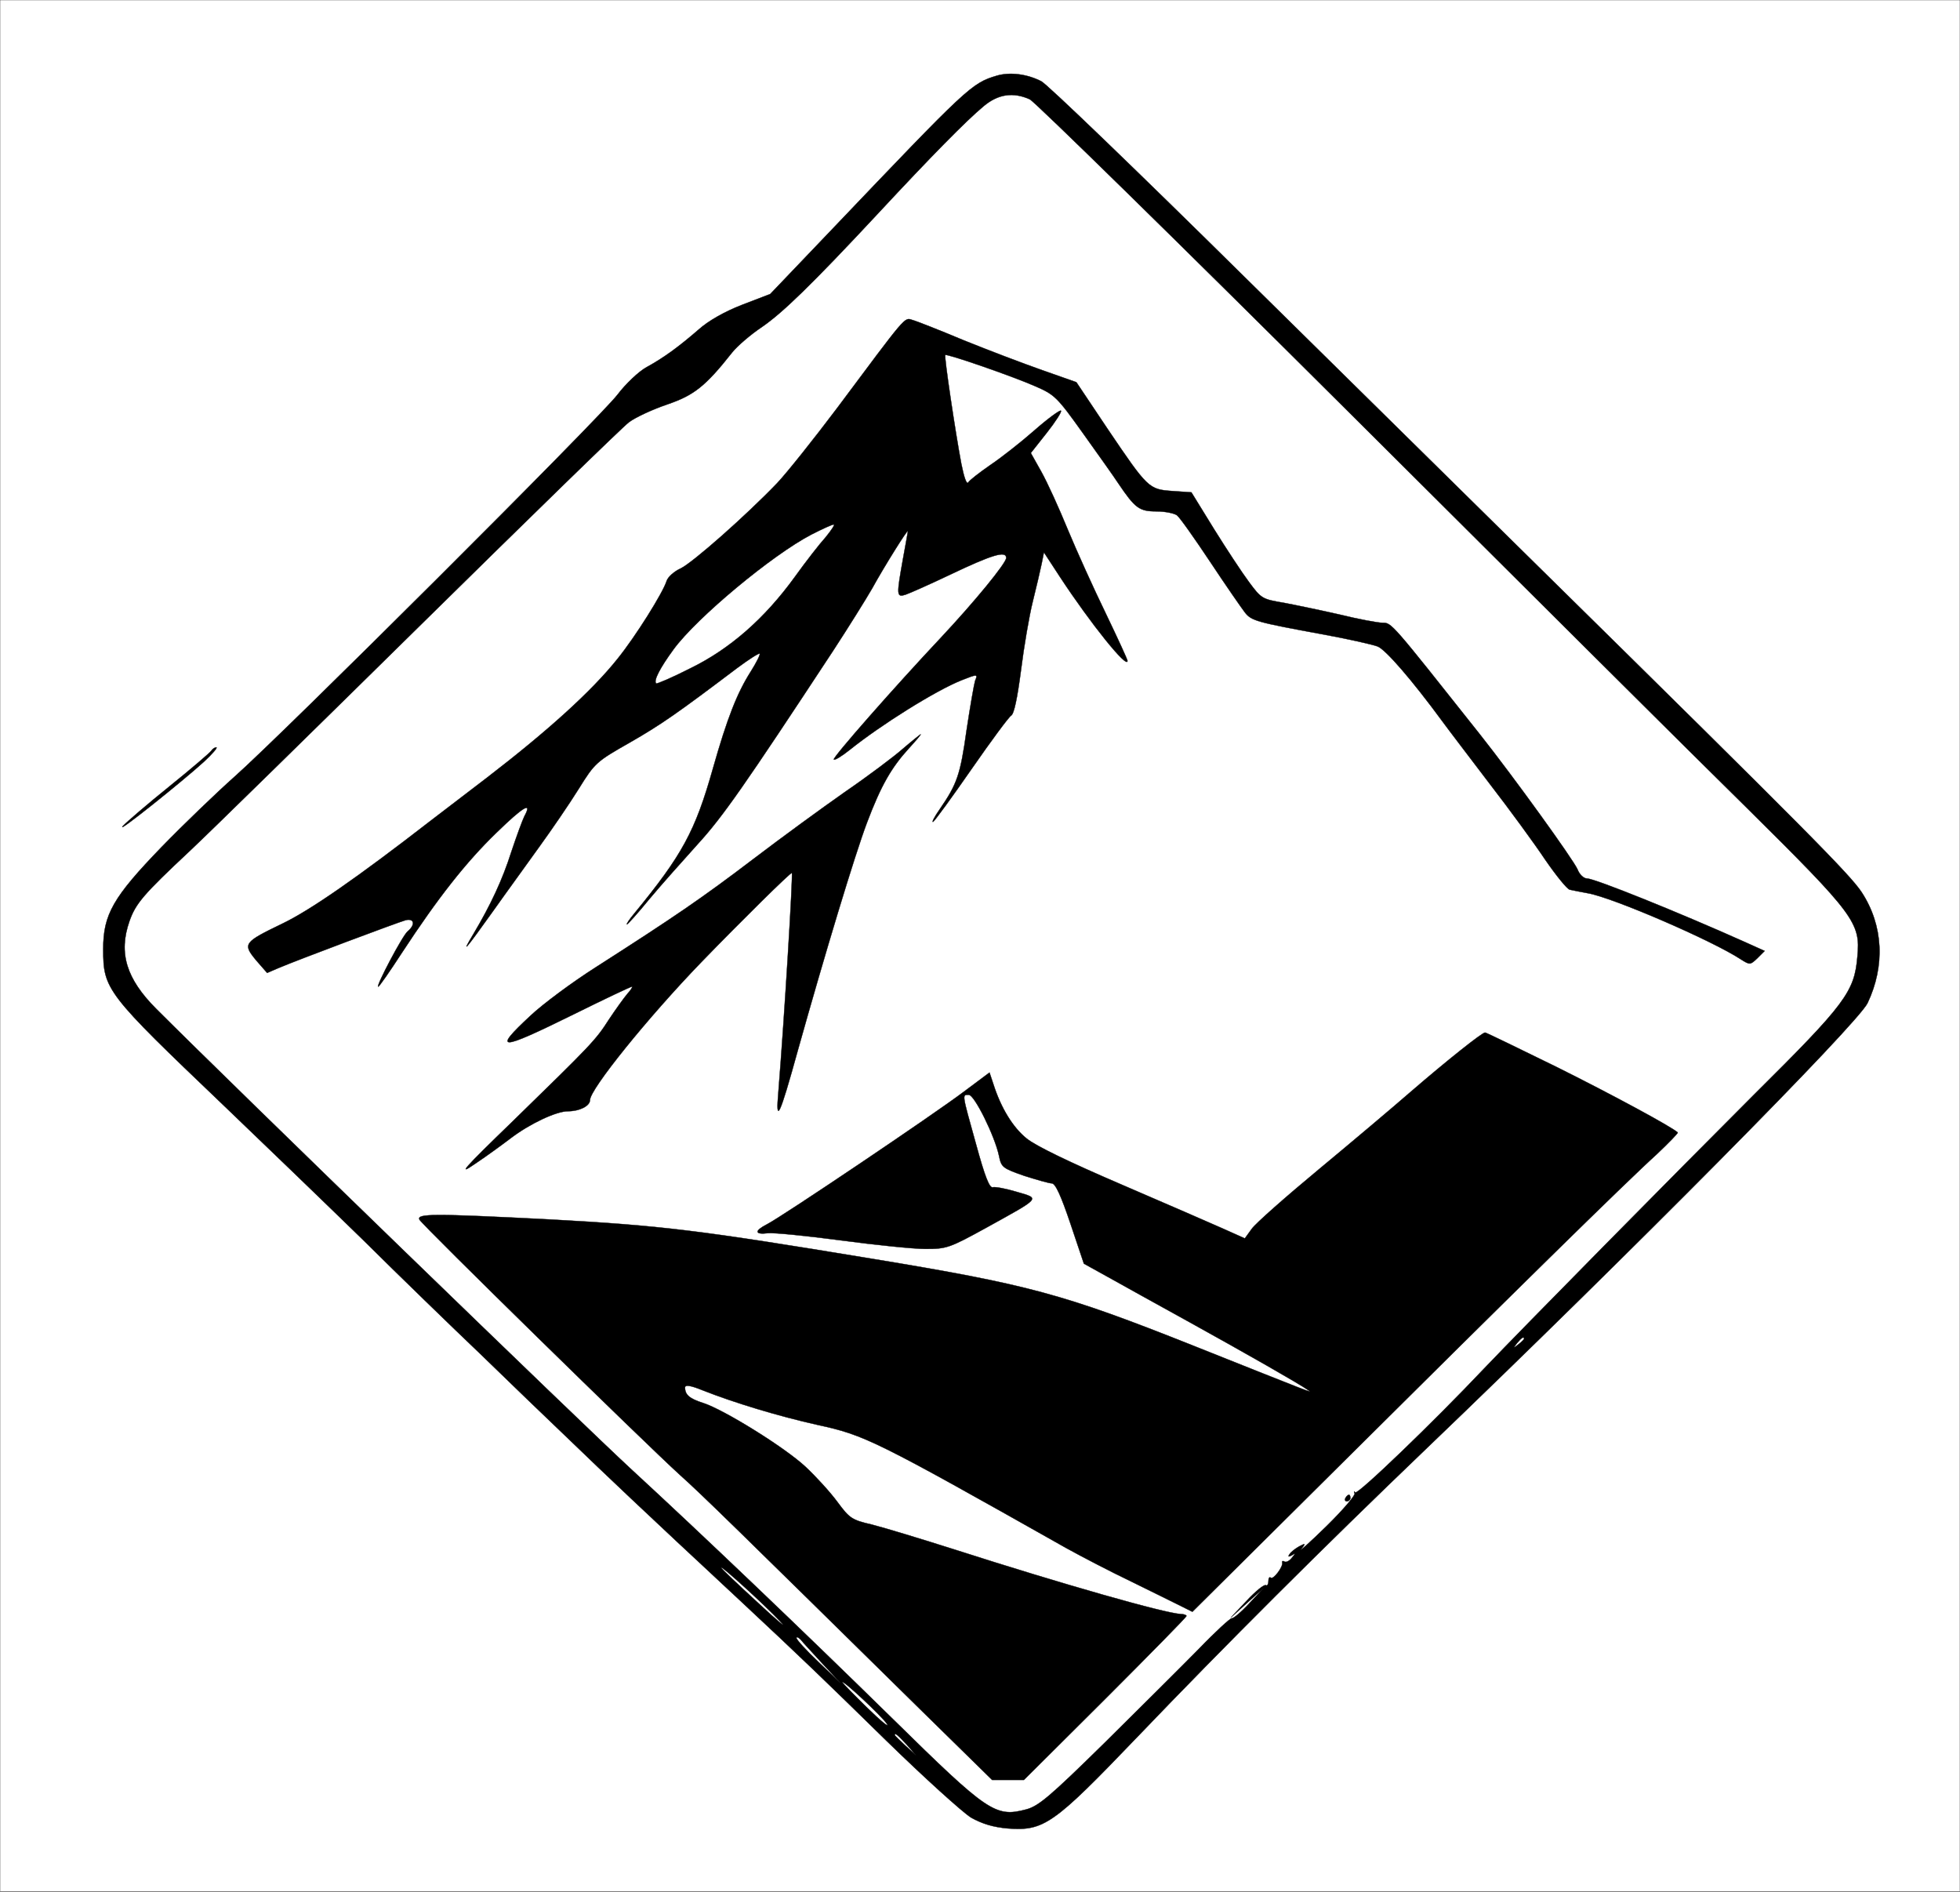
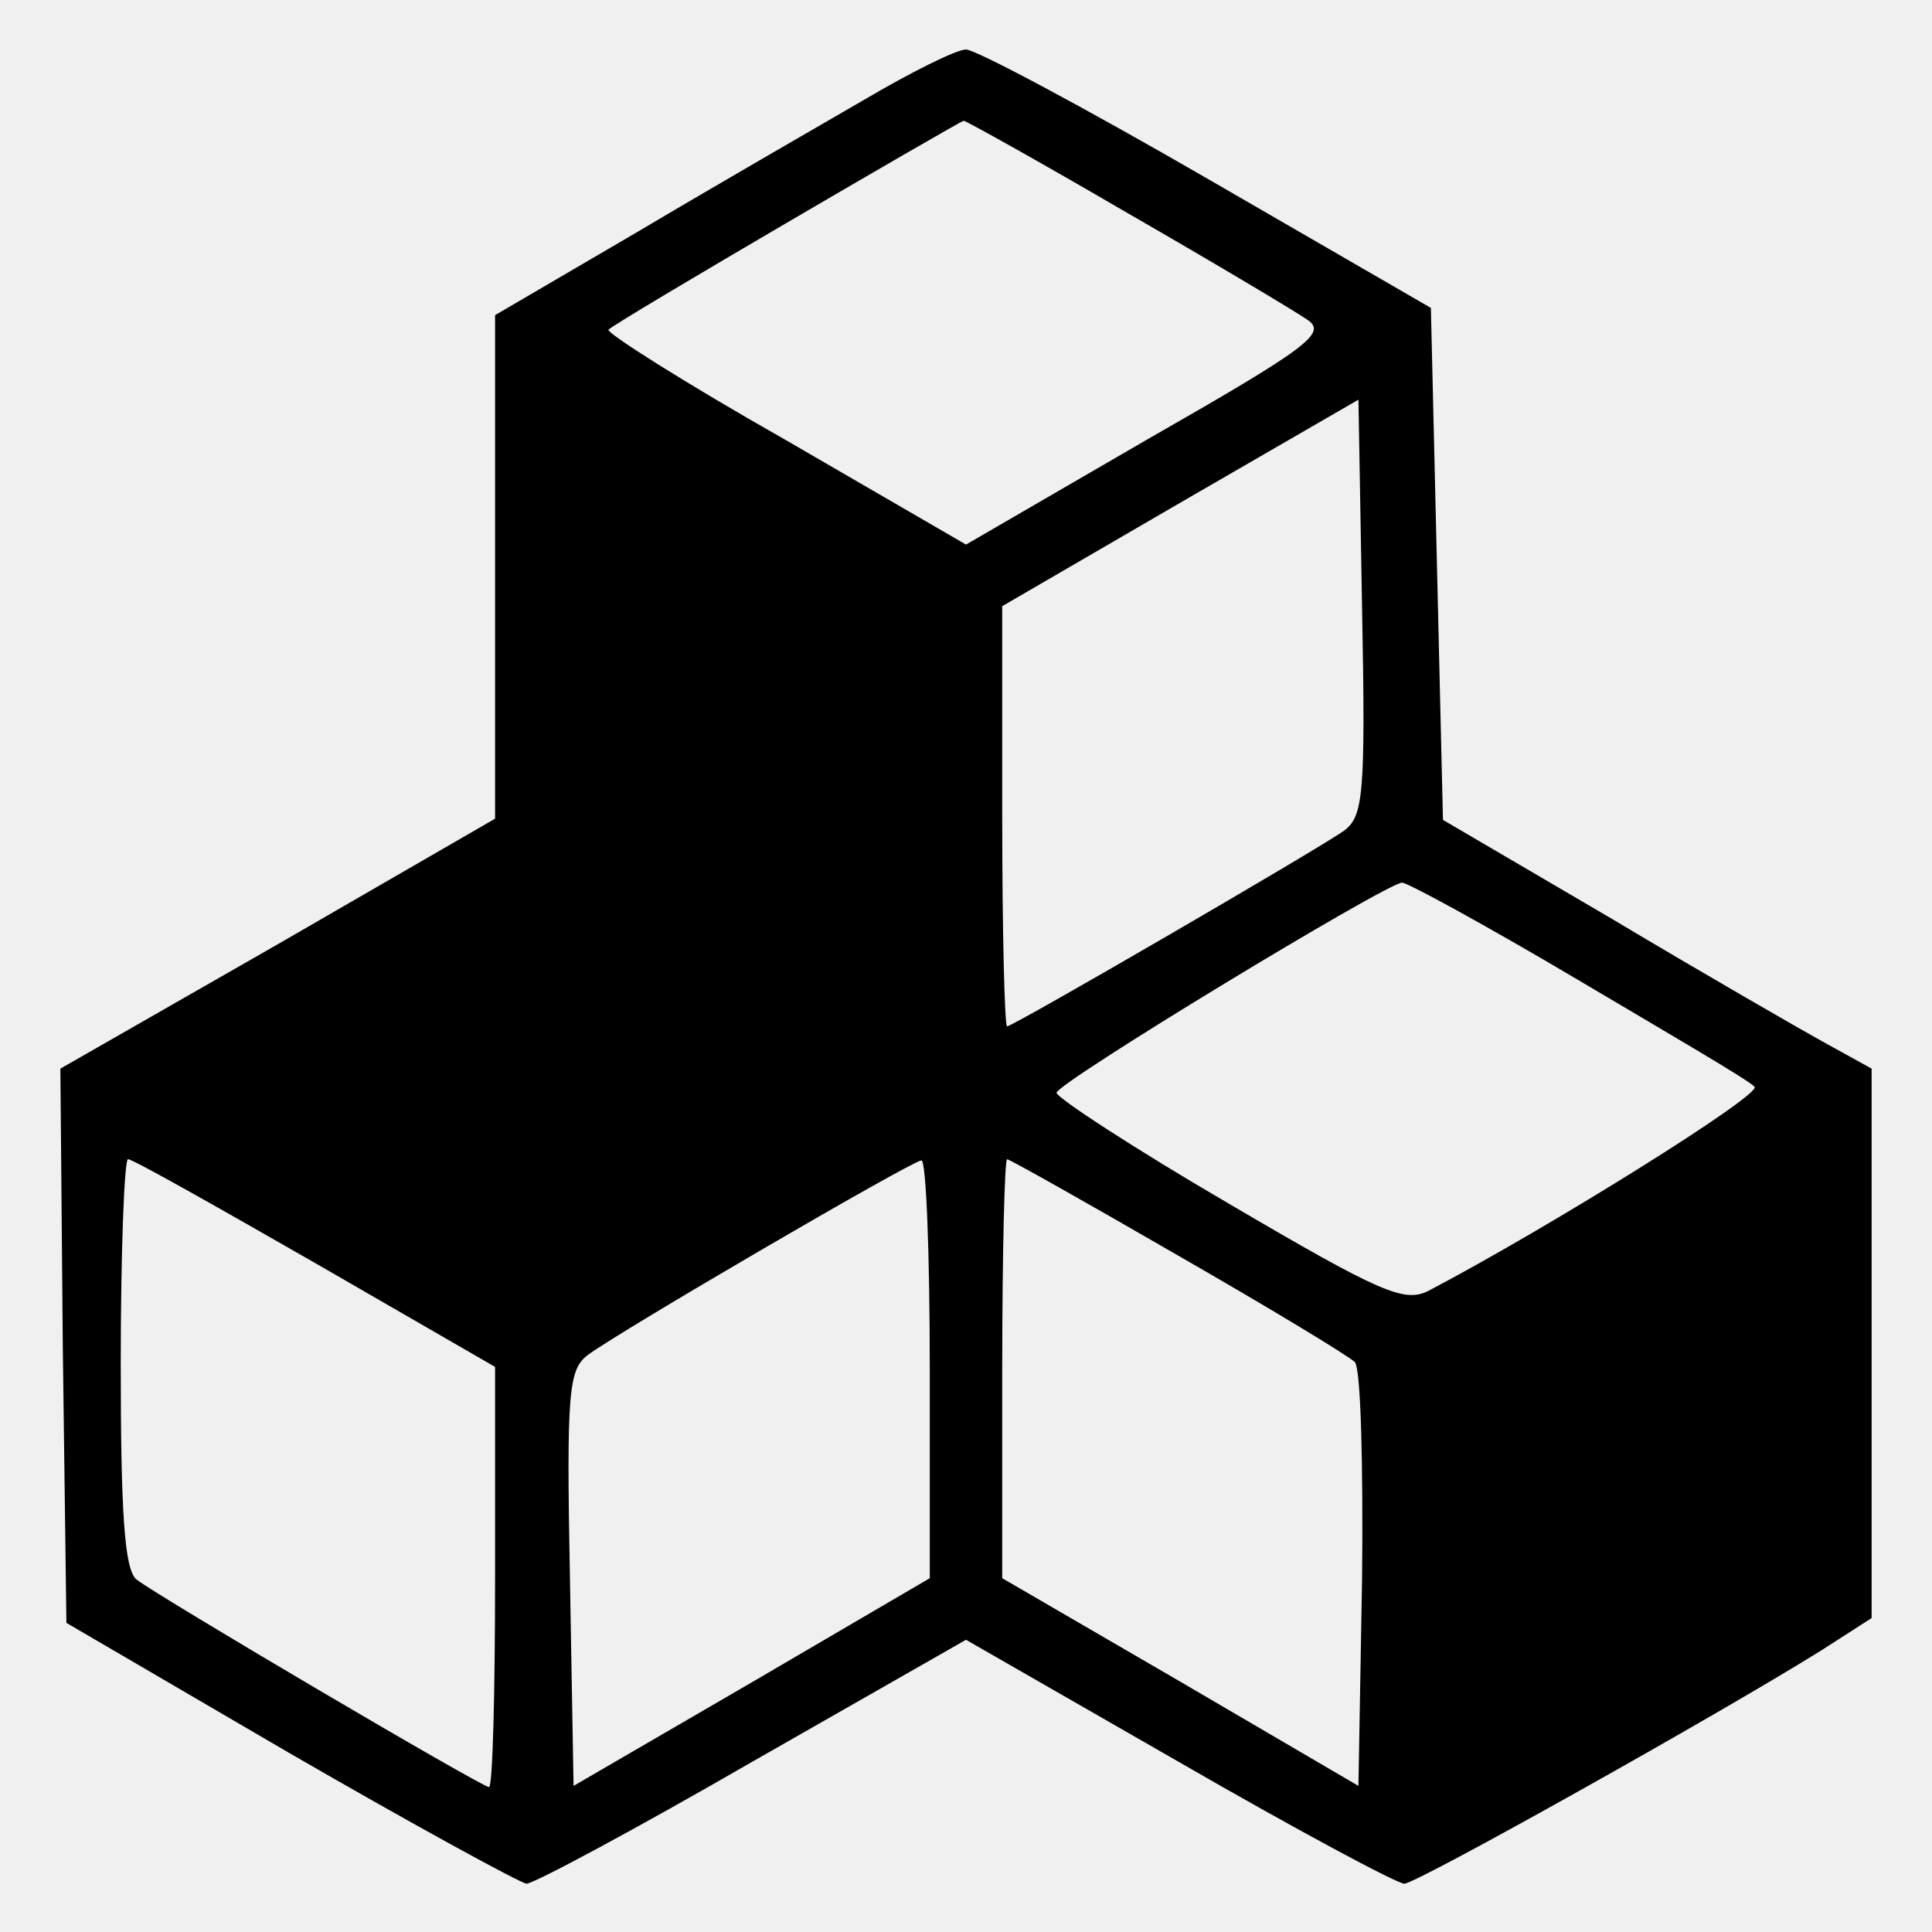
- <svg xmlns="http://www.w3.org/2000/svg" version="1.0" width="598pt" height="577pt" viewBox="0 0 598 577" preserveAspectRatio="xMidYMid meet" stroke="none" fill="none">
-   <rect width="100%" height="100%" stroke="rgba(196,0,0,0.016)" fill="#000000" />
-   <g transform="translate(0,577) scale(0.1,-0.1)" fill="#FFF" stroke="#000000">
-     <path d="M0 2885 l0 -2885 2990 0 2990 0 0 2885 0 2885 -2990 0 -2990 0 0 -2885z m3177 2637 c18 -9 292 -273 610 -587 318 -313 724 -714 903 -890 836 -823 954 -943 990 -997 66 -101 72 -224 18 -338 -30 -63 -728 -767 -1348 -1361 -313 -300 -609 -595 -883 -881 -253 -264 -282 -284 -392 -276 -45 4 -78 14 -112 33 -26 16 -142 121 -258 234 -194 190 -255 249 -450 431 -300 279 -406 380 -515 485 -69 66 -193 185 -275 265 -83 79 -245 236 -360 350 -116 113 -307 297 -425 410 -356 340 -365 351 -365 475 0 105 30 158 178 311 67 69 167 165 222 214 146 129 1114 1094 1169 1166 25 33 65 71 89 84 53 29 99 63 159 115 29 26 78 54 132 75 l86 33 192 201 c410 430 422 442 499 465 41 12 93 5 136 -17z m-2555 -2076 c-67 -61 -271 -224 -247 -196 11 12 75 67 142 121 67 54 124 103 128 109 3 5 10 10 15 10 5 0 -12 -20 -38 -44z" />
-     <path d="M3001 5446 c-53 -44 -162 -155 -321 -326 -205 -220 -292 -304 -356 -348 -33 -22 -74 -57 -90 -77 -82 -104 -117 -131 -199 -159 -44 -15 -96 -39 -116 -54 -20 -15 -303 -291 -630 -613 -327 -322 -646 -635 -710 -695 -141 -132 -165 -160 -184 -214 -34 -97 -10 -176 82 -268 238 -238 1304 -1271 1453 -1408 201 -185 514 -483 795 -759 289 -284 312 -300 406 -275 38 10 73 40 239 203 107 106 237 235 288 287 50 52 96 94 100 93 5 -1 29 19 53 45 l44 47 -50 -45 -50 -45 49 52 c27 29 53 50 58 47 4 -3 8 3 8 12 0 10 3 14 7 11 7 -8 39 34 35 46 -1 5 2 6 7 3 5 -3 15 2 22 11 12 14 12 16 0 8 -10 -5 -12 -4 -7 3 4 7 17 17 29 24 21 11 21 10 7 -8 -8 -10 27 21 77 70 51 50 89 95 86 100 -3 6 -2 8 2 3 8 -7 237 213 393 378 124 130 581 593 823 835 280 278 307 314 316 422 10 103 -9 128 -334 450 -158 155 -709 704 -1225 1218 -516 514 -951 940 -966 947 -51 23 -97 16 -141 -21z m-61 -714 c74 -30 182 -71 239 -91 l105 -37 95 -142 c123 -182 126 -185 198 -190 l58 -4 69 -112 c38 -61 86 -134 107 -162 37 -50 40 -52 106 -63 37 -7 114 -23 171 -36 57 -14 116 -25 130 -25 28 0 25 3 297 -340 106 -134 284 -381 298 -412 6 -16 19 -28 29 -28 23 0 279 -103 482 -194 l60 -27 -22 -22 c-22 -21 -23 -21 -50 -4 -88 58 -392 189 -467 202 -22 4 -47 9 -56 11 -8 2 -42 44 -75 92 -32 48 -108 152 -169 231 -60 79 -125 164 -144 190 -94 128 -174 220 -198 229 -16 6 -91 23 -168 37 -201 37 -217 41 -237 67 -10 13 -58 82 -105 153 -48 72 -93 136 -102 143 -8 6 -36 12 -63 12 -52 0 -65 10 -115 84 -15 23 -65 93 -110 156 -78 109 -85 116 -145 142 -68 30 -270 100 -274 95 -4 -3 31 -237 49 -332 8 -40 16 -64 21 -57 4 7 34 30 67 53 33 22 94 70 135 106 41 36 78 63 81 60 3 -3 -17 -34 -43 -67 l-49 -62 32 -57 c18 -32 54 -111 81 -177 27 -65 79 -180 116 -256 36 -75 66 -140 66 -144 0 -26 -112 113 -206 256 l-49 75 -7 -35 c-4 -19 -16 -71 -27 -115 -11 -44 -27 -138 -36 -210 -11 -84 -21 -133 -30 -138 -7 -4 -61 -77 -120 -162 -59 -85 -112 -158 -118 -162 -5 -3 3 14 20 38 53 77 63 105 82 241 11 73 23 141 26 151 9 21 7 21 -41 2 -80 -32 -246 -136 -342 -213 -24 -19 -45 -32 -48 -29 -5 5 185 221 327 372 103 110 199 227 199 243 0 23 -43 10 -171 -51 -63 -30 -124 -57 -136 -61 -28 -9 -28 -3 -8 109 8 44 15 82 15 85 0 7 -71 -106 -109 -175 -19 -33 -72 -118 -119 -190 -271 -412 -337 -507 -414 -591 -45 -50 -112 -125 -147 -167 -35 -43 -66 -77 -68 -77 -3 0 7 15 22 33 147 179 186 251 240 442 44 155 74 231 116 297 17 27 29 51 27 54 -3 2 -34 -18 -69 -44 -180 -136 -231 -172 -327 -227 -102 -58 -107 -62 -156 -141 -28 -45 -82 -124 -119 -175 -37 -52 -102 -141 -143 -199 -85 -119 -99 -135 -60 -70 53 89 89 166 116 251 16 48 34 97 40 109 25 46 -3 30 -86 -51 -92 -89 -178 -198 -288 -366 -37 -57 -69 -103 -72 -103 -8 0 74 156 90 169 24 20 20 40 -6 34 -25 -7 -332 -122 -388 -146 l-35 -15 -34 39 c-41 50 -38 54 82 112 83 40 225 138 452 314 39 30 115 88 170 130 186 143 320 264 399 363 55 68 139 202 150 238 4 12 23 29 43 38 37 18 199 161 294 260 31 33 113 136 183 229 212 284 205 277 229 269 12 -3 83 -31 157 -62z m-167 -1245 c-53 -58 -85 -113 -128 -227 -37 -98 -128 -399 -211 -695 -56 -203 -68 -227 -59 -125 18 224 45 663 41 667 -3 3 -154 -146 -277 -273 -164 -170 -339 -387 -339 -420 0 -18 -32 -34 -67 -34 -36 0 -116 -38 -173 -81 -25 -19 -74 -55 -110 -79 -55 -38 -39 -19 115 130 240 234 252 246 293 310 20 30 45 65 56 78 11 12 17 22 14 22 -4 0 -84 -38 -179 -85 -227 -112 -247 -112 -131 -4 37 35 127 102 201 149 239 153 324 211 479 329 84 64 210 156 280 205 70 48 150 108 177 132 28 24 52 43 54 44 2 0 -14 -19 -36 -43z m1974 -971 c171 -85 354 -184 372 -201 1 -2 -28 -32 -65 -67 -93 -84 -457 -442 -982 -964 l-434 -431 -36 18 c-21 10 -88 44 -150 74 -63 30 -153 77 -200 103 -583 329 -614 344 -757 375 -121 27 -256 68 -352 106 -37 15 -53 17 -53 8 0 -22 14 -34 55 -47 63 -20 250 -136 313 -195 31 -29 75 -77 97 -107 37 -50 44 -55 105 -69 36 -9 151 -44 255 -77 327 -105 640 -194 688 -196 9 0 17 -3 17 -6 0 -3 -112 -117 -248 -253 l-248 -247 -49 0 -48 0 -211 207 c-571 562 -676 665 -741 723 -107 97 -785 761 -795 779 -10 19 41 19 395 1 345 -19 452 -32 985 -120 479 -79 583 -107 980 -265 369 -147 368 -147 350 -135 -27 19 -183 108 -360 206 -96 53 -208 115 -249 138 l-74 41 -41 122 c-29 86 -46 123 -57 123 -8 0 -46 11 -84 23 -66 23 -70 26 -77 61 -13 61 -75 186 -92 186 -21 0 -22 7 22 -151 27 -99 41 -134 51 -131 7 2 40 -4 73 -14 72 -21 76 -16 -94 -110 -111 -61 -120 -64 -184 -64 -37 0 -153 12 -258 26 -105 14 -206 24 -223 22 -41 -5 -42 7 -3 27 47 24 510 336 600 404 l79 59 12 -36 c23 -72 59 -131 101 -165 28 -23 132 -73 288 -140 135 -58 275 -119 311 -135 l67 -30 21 29 c12 17 104 98 204 181 100 83 227 190 282 238 110 95 217 180 226 180 3 0 100 -47 216 -104z m-627 -1316 c0 -5 -5 -10 -11 -10 -5 0 -7 5 -4 10 3 6 8 10 11 10 2 0 4 -4 4 -10z" />
-     <path d="M2475 4139 c-119 -62 -349 -253 -420 -350 -41 -56 -62 -96 -53 -104 2 -2 49 18 104 46 121 59 227 152 319 279 33 46 75 100 94 121 18 22 29 39 25 39 -5 0 -36 -14 -69 -31z" />
-     <path d="M4629 1673 c-13 -16 -12 -17 4 -4 9 7 17 15 17 17 0 8 -8 3 -21 -13z" />
-     <path d="M2200 988 c0 -3 51 -51 113 -108 61 -57 92 -82 67 -56 -48 51 -180 171 -180 164z" />
-     <path d="M2430 773 c0 -5 30 -38 67 -73 l68 -65 -55 59 c-30 33 -61 66 -67 74 -7 7 -13 10 -13 5z" />
-     <path d="M2570 638 c0 -2 34 -37 76 -78 42 -41 69 -63 60 -49 -15 23 -136 136 -136 127z" />
-     <path d="M2730 477 c0 -2 15 -16 33 -33 l32 -29 -29 33 c-28 30 -36 37 -36 29z" />
+ <svg xmlns="http://www.w3.org/2000/svg" version="1.0" width="160pt" height="160pt" viewBox="0 0 160 160" preserveAspectRatio="xMidYMid meet">
+   <g transform="translate(0,160) scale(0.1,-0.1)" fill="#000000" stroke="none">
+     <path d="M715 1517 c-38 -22 -123 -71 -187 -109 l-118 -69 0 -208 0 -209 -180 -104 -180 -103 2 -230 3 -229 185 -108 c102 -59 190 -107 196 -108 6 0 90 45 187 101 l177 101 176 -101 c97 -56 181 -101 187 -101 10 0 260 140 345 193 l42 27 0 228 0 227 -38 21 c-20 11 -100 57 -177 103 l-140 82 -5 212 -5 212 -185 107 c-102 59 -192 107 -200 107 -8 0 -46 -19 -85 -42z m218 -93 c73 -42 140 -82 150 -89 16 -11 0 -23 -133 -99 l-150 -87 -150 87 c-83 47 -149 89 -146 91 5 6 290 172 294 173 2 0 63 -34 135 -76z m180 -512 c-21 -15 -274 -162 -279 -162 -2 0 -4 78 -4 174 l0 174 148 86 147 85 3 -172 c3 -156 1 -173 -15 -185z m193 -123 c76 -45 143 -84 147 -89 7 -6 -169 -116 -270 -169 -20 -10 -39 -2 -165 72 -79 46 -143 88 -143 92 0 8 272 173 286 174 3 1 69 -35 145 -80z m-1045 -235 l149 -86 0 -174 c0 -96 -2 -174 -5 -174 -6 0 -276 159 -292 172 -10 8 -13 56 -13 179 0 93 3 169 6 169 4 0 73 -39 155 -86z m509 -88 l0 -173 -147 -86 -148 -86 -3 172 c-3 156 -1 173 15 185 27 20 267 160 276 161 4 1 7 -77 7 -173z m206 94 c75 -43 141 -83 146 -88 5 -5 7 -86 6 -180 l-3 -171 -147 86 -148 86 0 173 c0 96 2 174 4 174 2 0 66 -36 142 -80z" />
  </g>
</svg>
